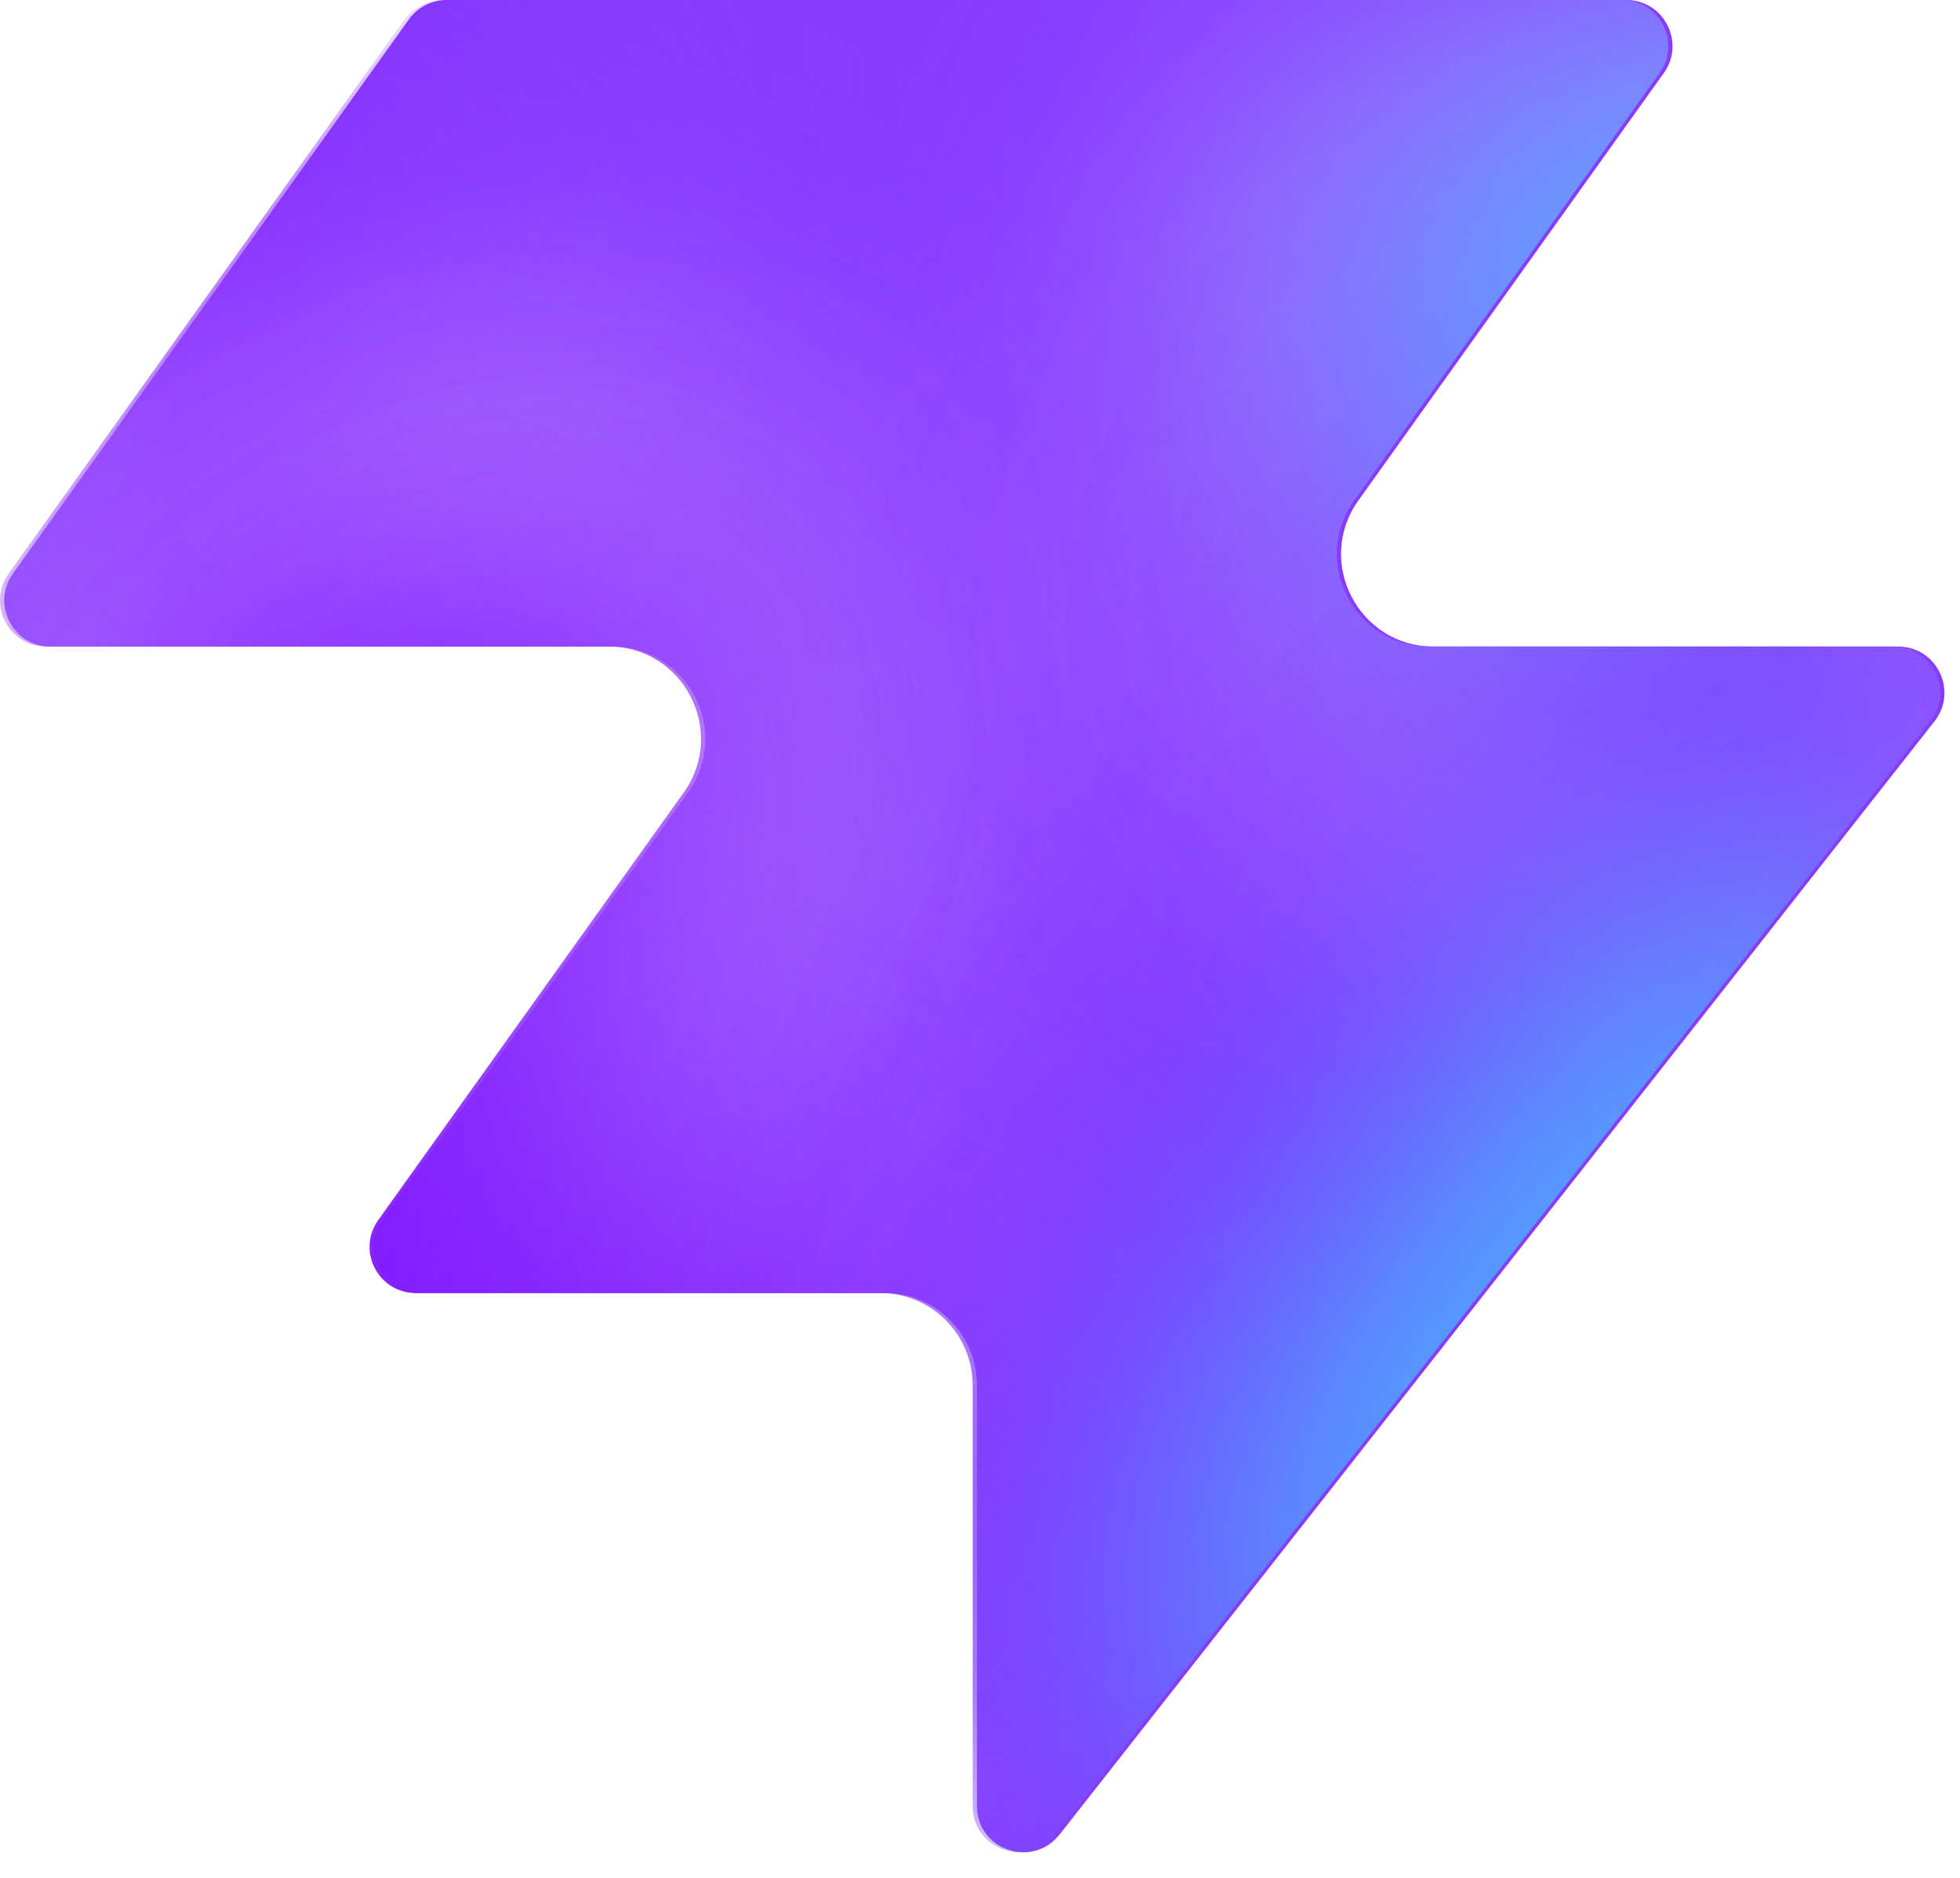
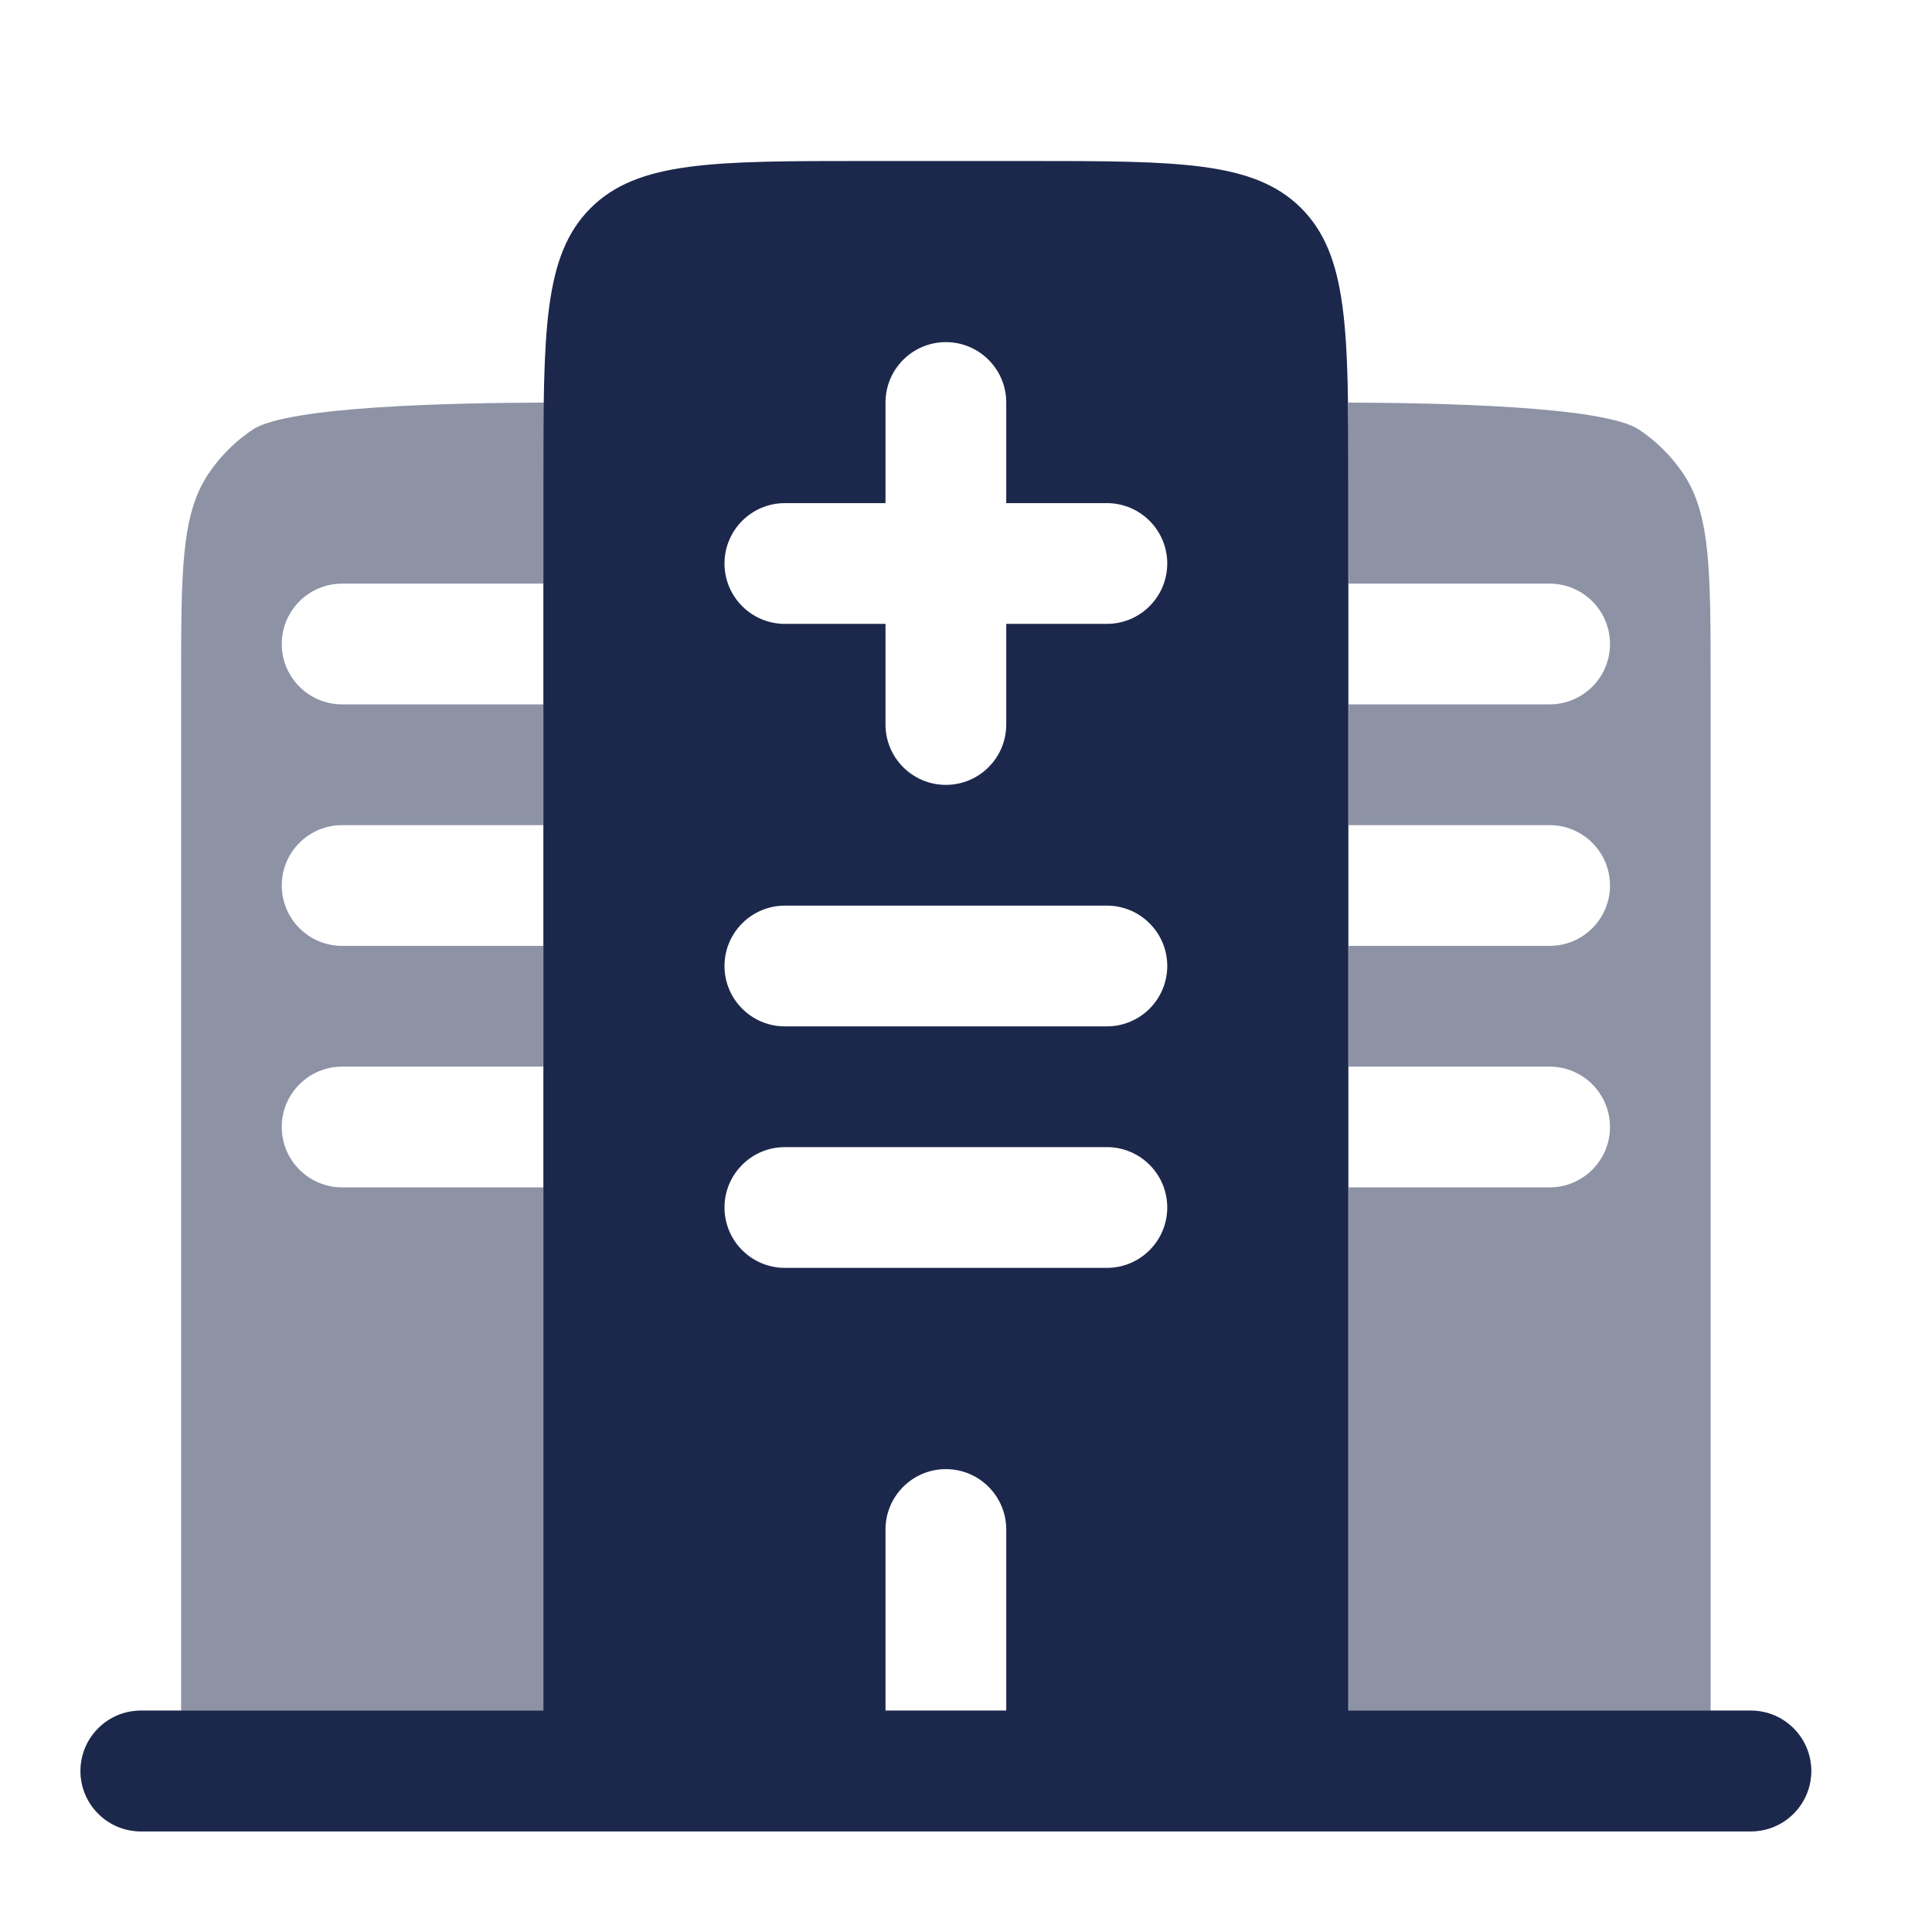
- <svg xmlns="http://www.w3.org/2000/svg" width="48" height="46" fill="none" viewBox="0 0 48 46">
-   <path fill="#863bff" d="M25.946 44.938c-.664.845-2.021.375-2.021-.698V33.937a2.26 2.26 0 0 0-2.262-2.262H10.287c-.92 0-1.456-1.04-.92-1.788l7.48-10.471c1.07-1.497 0-3.578-1.842-3.578H1.237c-.92 0-1.456-1.04-.92-1.788L10.013.474c.214-.297.556-.474.92-.474h28.894c.92 0 1.456 1.04.92 1.788l-7.48 10.471c-1.07 1.498 0 3.579 1.842 3.579h11.377c.943 0 1.473 1.088.89 1.83L25.947 44.94z" style="fill:#863bff;fill:color(display-p3 .525 .23 1);fill-opacity:1" />
-   <mask id="a" width="48" height="46" x="0" y="0" maskUnits="userSpaceOnUse" style="mask-type:alpha">
-     <path fill="#000" d="M25.842 44.938c-.664.844-2.021.375-2.021-.698V33.937a2.26 2.26 0 0 0-2.262-2.262H10.183c-.92 0-1.456-1.04-.92-1.788l7.48-10.471c1.07-1.498 0-3.579-1.842-3.579H1.133c-.92 0-1.456-1.04-.92-1.787L9.91.473c.214-.297.556-.474.92-.474h28.894c.92 0 1.456 1.04.92 1.788l-7.48 10.471c-1.07 1.498 0 3.578 1.842 3.578h11.377c.943 0 1.473 1.088.89 1.832L25.843 44.94z" style="fill:#000;fill-opacity:1" />
-   </mask>
-   <g mask="url(#a)">
-     <g filter="url(#b)">
-       <ellipse cx="5.508" cy="14.704" fill="#ede6ff" rx="5.508" ry="14.704" style="fill:#ede6ff;fill:color(display-p3 .927 .903 1);fill-opacity:1" transform="matrix(.00324 1 1 -.00324 -4.47 31.516)" />
-     </g>
-     <g filter="url(#c)">
-       <ellipse cx="10.399" cy="29.851" fill="#ede6ff" rx="10.399" ry="29.851" style="fill:#ede6ff;fill:color(display-p3 .927 .903 1);fill-opacity:1" transform="matrix(.00324 1 1 -.00324 -39.328 7.883)" />
-     </g>
-     <g filter="url(#d)">
-       <ellipse cx="5.508" cy="30.487" fill="#7e14ff" rx="5.508" ry="30.487" style="fill:#7e14ff;fill:color(display-p3 .492 .077 1);fill-opacity:1" transform="rotate(89.814 -25.913 -14.639)scale(1 -1)" />
-     </g>
-     <g filter="url(#e)">
-       <ellipse cx="5.508" cy="30.599" fill="#7e14ff" rx="5.508" ry="30.599" style="fill:#7e14ff;fill:color(display-p3 .492 .077 1);fill-opacity:1" transform="rotate(89.814 -32.644 -3.334)scale(1 -1)" />
-     </g>
-     <g filter="url(#f)">
-       <ellipse cx="5.508" cy="30.599" fill="#7e14ff" rx="5.508" ry="30.599" style="fill:#7e14ff;fill:color(display-p3 .492 .077 1);fill-opacity:1" transform="matrix(.00324 1 1 -.00324 -34.34 30.47)" />
-     </g>
-     <g filter="url(#g)">
-       <ellipse cx="14.072" cy="22.078" fill="#ede6ff" rx="14.072" ry="22.078" style="fill:#ede6ff;fill:color(display-p3 .927 .903 1);fill-opacity:1" transform="rotate(93.35 24.506 48.493)scale(-1 1)" />
-     </g>
-     <g filter="url(#h)">
-       <ellipse cx="3.47" cy="21.501" fill="#7e14ff" rx="3.47" ry="21.501" style="fill:#7e14ff;fill:color(display-p3 .492 .077 1);fill-opacity:1" transform="rotate(89.009 28.708 47.59)scale(-1 1)" />
-     </g>
-     <g filter="url(#i)">
-       <ellipse cx="3.47" cy="21.501" fill="#7e14ff" rx="3.47" ry="21.501" style="fill:#7e14ff;fill:color(display-p3 .492 .077 1);fill-opacity:1" transform="rotate(89.009 28.708 47.59)scale(-1 1)" />
-     </g>
-     <g filter="url(#j)">
-       <ellipse cx=".387" cy="8.972" fill="#7e14ff" rx="4.407" ry="29.108" style="fill:#7e14ff;fill:color(display-p3 .492 .077 1);fill-opacity:1" transform="rotate(39.51 .387 8.972)" />
-     </g>
-     <g filter="url(#k)">
-       <ellipse cx="47.523" cy="-6.092" fill="#7e14ff" rx="4.407" ry="29.108" style="fill:#7e14ff;fill:color(display-p3 .492 .077 1);fill-opacity:1" transform="rotate(37.892 47.523 -6.092)" />
-     </g>
-     <g filter="url(#l)">
-       <ellipse cx="41.412" cy="6.333" fill="#47bfff" rx="5.971" ry="9.665" style="fill:#47bfff;fill:color(display-p3 .28 .748 1);fill-opacity:1" transform="rotate(37.892 41.412 6.333)" />
-     </g>
-     <g filter="url(#m)">
-       <ellipse cx="-1.879" cy="38.332" fill="#7e14ff" rx="4.407" ry="29.108" style="fill:#7e14ff;fill:color(display-p3 .492 .077 1);fill-opacity:1" transform="rotate(37.892 -1.88 38.332)" />
-     </g>
-     <g filter="url(#n)">
-       <ellipse cx="-1.879" cy="38.332" fill="#7e14ff" rx="4.407" ry="29.108" style="fill:#7e14ff;fill:color(display-p3 .492 .077 1);fill-opacity:1" transform="rotate(37.892 -1.88 38.332)" />
-     </g>
-     <g filter="url(#o)">
-       <ellipse cx="35.651" cy="29.907" fill="#7e14ff" rx="4.407" ry="29.108" style="fill:#7e14ff;fill:color(display-p3 .492 .077 1);fill-opacity:1" transform="rotate(37.892 35.651 29.907)" />
-     </g>
-     <g filter="url(#p)">
-       <ellipse cx="38.418" cy="32.4" fill="#47bfff" rx="5.971" ry="15.297" style="fill:#47bfff;fill:color(display-p3 .28 .748 1);fill-opacity:1" transform="rotate(37.892 38.418 32.4)" />
-     </g>
-   </g>
-   <defs>
-     <filter id="b" width="60.045" height="41.654" x="-19.77" y="16.149" color-interpolation-filters="sRGB" filterUnits="userSpaceOnUse">
-       <feFlood flood-opacity="0" result="BackgroundImageFix" />
-       <feBlend in="SourceGraphic" in2="BackgroundImageFix" result="shape" />
-       <feGaussianBlur result="effect1_foregroundBlur_2002_17158" stdDeviation="7.659" />
-     </filter>
-     <filter id="c" width="90.34" height="51.437" x="-54.613" y="-7.533" color-interpolation-filters="sRGB" filterUnits="userSpaceOnUse">
-       <feFlood flood-opacity="0" result="BackgroundImageFix" />
-       <feBlend in="SourceGraphic" in2="BackgroundImageFix" result="shape" />
-       <feGaussianBlur result="effect1_foregroundBlur_2002_17158" stdDeviation="7.659" />
-     </filter>
-     <filter id="d" width="79.355" height="29.4" x="-49.64" y="2.03" color-interpolation-filters="sRGB" filterUnits="userSpaceOnUse">
-       <feFlood flood-opacity="0" result="BackgroundImageFix" />
-       <feBlend in="SourceGraphic" in2="BackgroundImageFix" result="shape" />
-       <feGaussianBlur result="effect1_foregroundBlur_2002_17158" stdDeviation="4.596" />
-     </filter>
-     <filter id="e" width="79.579" height="29.4" x="-45.045" y="20.029" color-interpolation-filters="sRGB" filterUnits="userSpaceOnUse">
-       <feFlood flood-opacity="0" result="BackgroundImageFix" />
-       <feBlend in="SourceGraphic" in2="BackgroundImageFix" result="shape" />
-       <feGaussianBlur result="effect1_foregroundBlur_2002_17158" stdDeviation="4.596" />
-     </filter>
-     <filter id="f" width="79.579" height="29.4" x="-43.513" y="21.178" color-interpolation-filters="sRGB" filterUnits="userSpaceOnUse">
-       <feFlood flood-opacity="0" result="BackgroundImageFix" />
-       <feBlend in="SourceGraphic" in2="BackgroundImageFix" result="shape" />
-       <feGaussianBlur result="effect1_foregroundBlur_2002_17158" stdDeviation="4.596" />
-     </filter>
-     <filter id="g" width="74.749" height="58.852" x="15.756" y="-17.901" color-interpolation-filters="sRGB" filterUnits="userSpaceOnUse">
-       <feFlood flood-opacity="0" result="BackgroundImageFix" />
-       <feBlend in="SourceGraphic" in2="BackgroundImageFix" result="shape" />
-       <feGaussianBlur result="effect1_foregroundBlur_2002_17158" stdDeviation="7.659" />
-     </filter>
-     <filter id="h" width="61.377" height="25.362" x="23.548" y="2.284" color-interpolation-filters="sRGB" filterUnits="userSpaceOnUse">
-       <feFlood flood-opacity="0" result="BackgroundImageFix" />
-       <feBlend in="SourceGraphic" in2="BackgroundImageFix" result="shape" />
-       <feGaussianBlur result="effect1_foregroundBlur_2002_17158" stdDeviation="4.596" />
-     </filter>
-     <filter id="i" width="61.377" height="25.362" x="23.548" y="2.284" color-interpolation-filters="sRGB" filterUnits="userSpaceOnUse">
-       <feFlood flood-opacity="0" result="BackgroundImageFix" />
-       <feBlend in="SourceGraphic" in2="BackgroundImageFix" result="shape" />
-       <feGaussianBlur result="effect1_foregroundBlur_2002_17158" stdDeviation="4.596" />
-     </filter>
-     <filter id="j" width="56.045" height="63.649" x="-27.636" y="-22.853" color-interpolation-filters="sRGB" filterUnits="userSpaceOnUse">
-       <feFlood flood-opacity="0" result="BackgroundImageFix" />
-       <feBlend in="SourceGraphic" in2="BackgroundImageFix" result="shape" />
-       <feGaussianBlur result="effect1_foregroundBlur_2002_17158" stdDeviation="4.596" />
-     </filter>
-     <filter id="k" width="54.814" height="64.646" x="20.116" y="-38.415" color-interpolation-filters="sRGB" filterUnits="userSpaceOnUse">
-       <feFlood flood-opacity="0" result="BackgroundImageFix" />
-       <feBlend in="SourceGraphic" in2="BackgroundImageFix" result="shape" />
-       <feGaussianBlur result="effect1_foregroundBlur_2002_17158" stdDeviation="4.596" />
-     </filter>
-     <filter id="l" width="33.541" height="35.313" x="24.641" y="-11.323" color-interpolation-filters="sRGB" filterUnits="userSpaceOnUse">
-       <feFlood flood-opacity="0" result="BackgroundImageFix" />
-       <feBlend in="SourceGraphic" in2="BackgroundImageFix" result="shape" />
-       <feGaussianBlur result="effect1_foregroundBlur_2002_17158" stdDeviation="4.596" />
-     </filter>
-     <filter id="m" width="54.814" height="64.646" x="-29.286" y="6.009" color-interpolation-filters="sRGB" filterUnits="userSpaceOnUse">
-       <feFlood flood-opacity="0" result="BackgroundImageFix" />
-       <feBlend in="SourceGraphic" in2="BackgroundImageFix" result="shape" />
-       <feGaussianBlur result="effect1_foregroundBlur_2002_17158" stdDeviation="4.596" />
-     </filter>
-     <filter id="n" width="54.814" height="64.646" x="-29.286" y="6.009" color-interpolation-filters="sRGB" filterUnits="userSpaceOnUse">
-       <feFlood flood-opacity="0" result="BackgroundImageFix" />
-       <feBlend in="SourceGraphic" in2="BackgroundImageFix" result="shape" />
-       <feGaussianBlur result="effect1_foregroundBlur_2002_17158" stdDeviation="4.596" />
-     </filter>
-     <filter id="o" width="54.814" height="64.646" x="8.244" y="-2.416" color-interpolation-filters="sRGB" filterUnits="userSpaceOnUse">
-       <feFlood flood-opacity="0" result="BackgroundImageFix" />
-       <feBlend in="SourceGraphic" in2="BackgroundImageFix" result="shape" />
-       <feGaussianBlur result="effect1_foregroundBlur_2002_17158" stdDeviation="4.596" />
-     </filter>
-     <filter id="p" width="39.409" height="43.623" x="18.713" y="10.588" color-interpolation-filters="sRGB" filterUnits="userSpaceOnUse">
-       <feFlood flood-opacity="0" result="BackgroundImageFix" />
-       <feBlend in="SourceGraphic" in2="BackgroundImageFix" result="shape" />
-       <feGaussianBlur result="effect1_foregroundBlur_2002_17158" stdDeviation="4.596" />
-     </filter>
-   </defs>
+ <svg xmlns="http://www.w3.org/2000/svg" width="800px" height="800px" viewBox="0 0 24 24" fill="none">
+   <path fill-rule="evenodd" clip-rule="evenodd" d="M10.75 2H12.75C14.636 2 15.578 2 16.164 2.586C16.75 3.172 16.75 4.114 16.75 6V21.25H21.25H21.75C22.164 21.25 22.5 21.586 22.5 22C22.5 22.414 22.164 22.75 21.75 22.75H1.75C1.336 22.75 1 22.414 1 22C1 21.586 1.336 21.25 1.75 21.25H5.25H6.75V6C6.75 4.114 6.75 3.172 7.336 2.586C7.922 2 8.864 2 10.75 2ZM11.75 4.25C12.164 4.25 12.5 4.586 12.5 5V6.25H13.75C14.164 6.25 14.5 6.586 14.5 7C14.5 7.414 14.164 7.75 13.75 7.75H12.5V9C12.5 9.414 12.164 9.75 11.75 9.75C11.336 9.75 11 9.414 11 9V7.75H9.75C9.336 7.75 9 7.414 9 7C9 6.586 9.336 6.25 9.75 6.25H11V5C11 4.586 11.336 4.25 11.75 4.25ZM9 12C9 11.586 9.336 11.25 9.75 11.25H13.75C14.164 11.25 14.5 11.586 14.5 12C14.5 12.414 14.164 12.75 13.75 12.75H9.75C9.336 12.75 9 12.414 9 12ZM9 15C9 14.586 9.336 14.25 9.75 14.25H13.75C14.164 14.25 14.5 14.586 14.5 15C14.5 15.414 14.164 15.75 13.75 15.75H9.75C9.336 15.75 9 15.414 9 15ZM11.75 18.25C12.164 18.25 12.5 18.586 12.5 19V21.25H11V19C11 18.586 11.336 18.25 11.75 18.25Z" fill="#1C274C" />
+   <path opacity="0.5" d="M20.913 5.889C21.25 6.393 21.25 7.095 21.25 8.5V21.25H21.75C22.164 21.25 22.5 21.586 22.5 22C22.5 22.414 22.164 22.75 21.75 22.75H1.75C1.336 22.75 1 22.414 1 22C1 21.586 1.336 21.25 1.75 21.25H2.25V8.5C2.25 7.095 2.25 6.393 2.587 5.889C2.733 5.67 2.92 5.483 3.139 5.337C3.58 5.042 5.676 5.005 6.757 5.001C6.753 5.292 6.753 5.596 6.753 5.91L6.753 6V7.25H4.25C3.836 7.25 3.5 7.586 3.5 8C3.5 8.414 3.836 8.75 4.25 8.75H6.753V10.25H4.25C3.836 10.25 3.5 10.586 3.5 11C3.5 11.414 3.836 11.75 4.25 11.75H6.753V13.25H4.25C3.836 13.25 3.5 13.586 3.5 14C3.5 14.414 3.836 14.75 4.25 14.75H6.753V21.25H16.753V14.75H19.25C19.664 14.75 20 14.414 20 14C20 13.586 19.664 13.25 19.25 13.25H16.753V11.75H19.25C19.664 11.75 20 11.414 20 11C20 10.586 19.664 10.25 19.25 10.25H16.753V8.75H19.25C19.664 8.75 20 8.414 20 8C20 7.586 19.664 7.25 19.25 7.25H16.753V6L16.753 5.91V5.91C16.753 5.596 16.753 5.292 16.749 5.001C17.83 5.005 19.92 5.042 20.361 5.337C20.579 5.483 20.767 5.67 20.913 5.889Z" fill="#1C274C" />
</svg>
